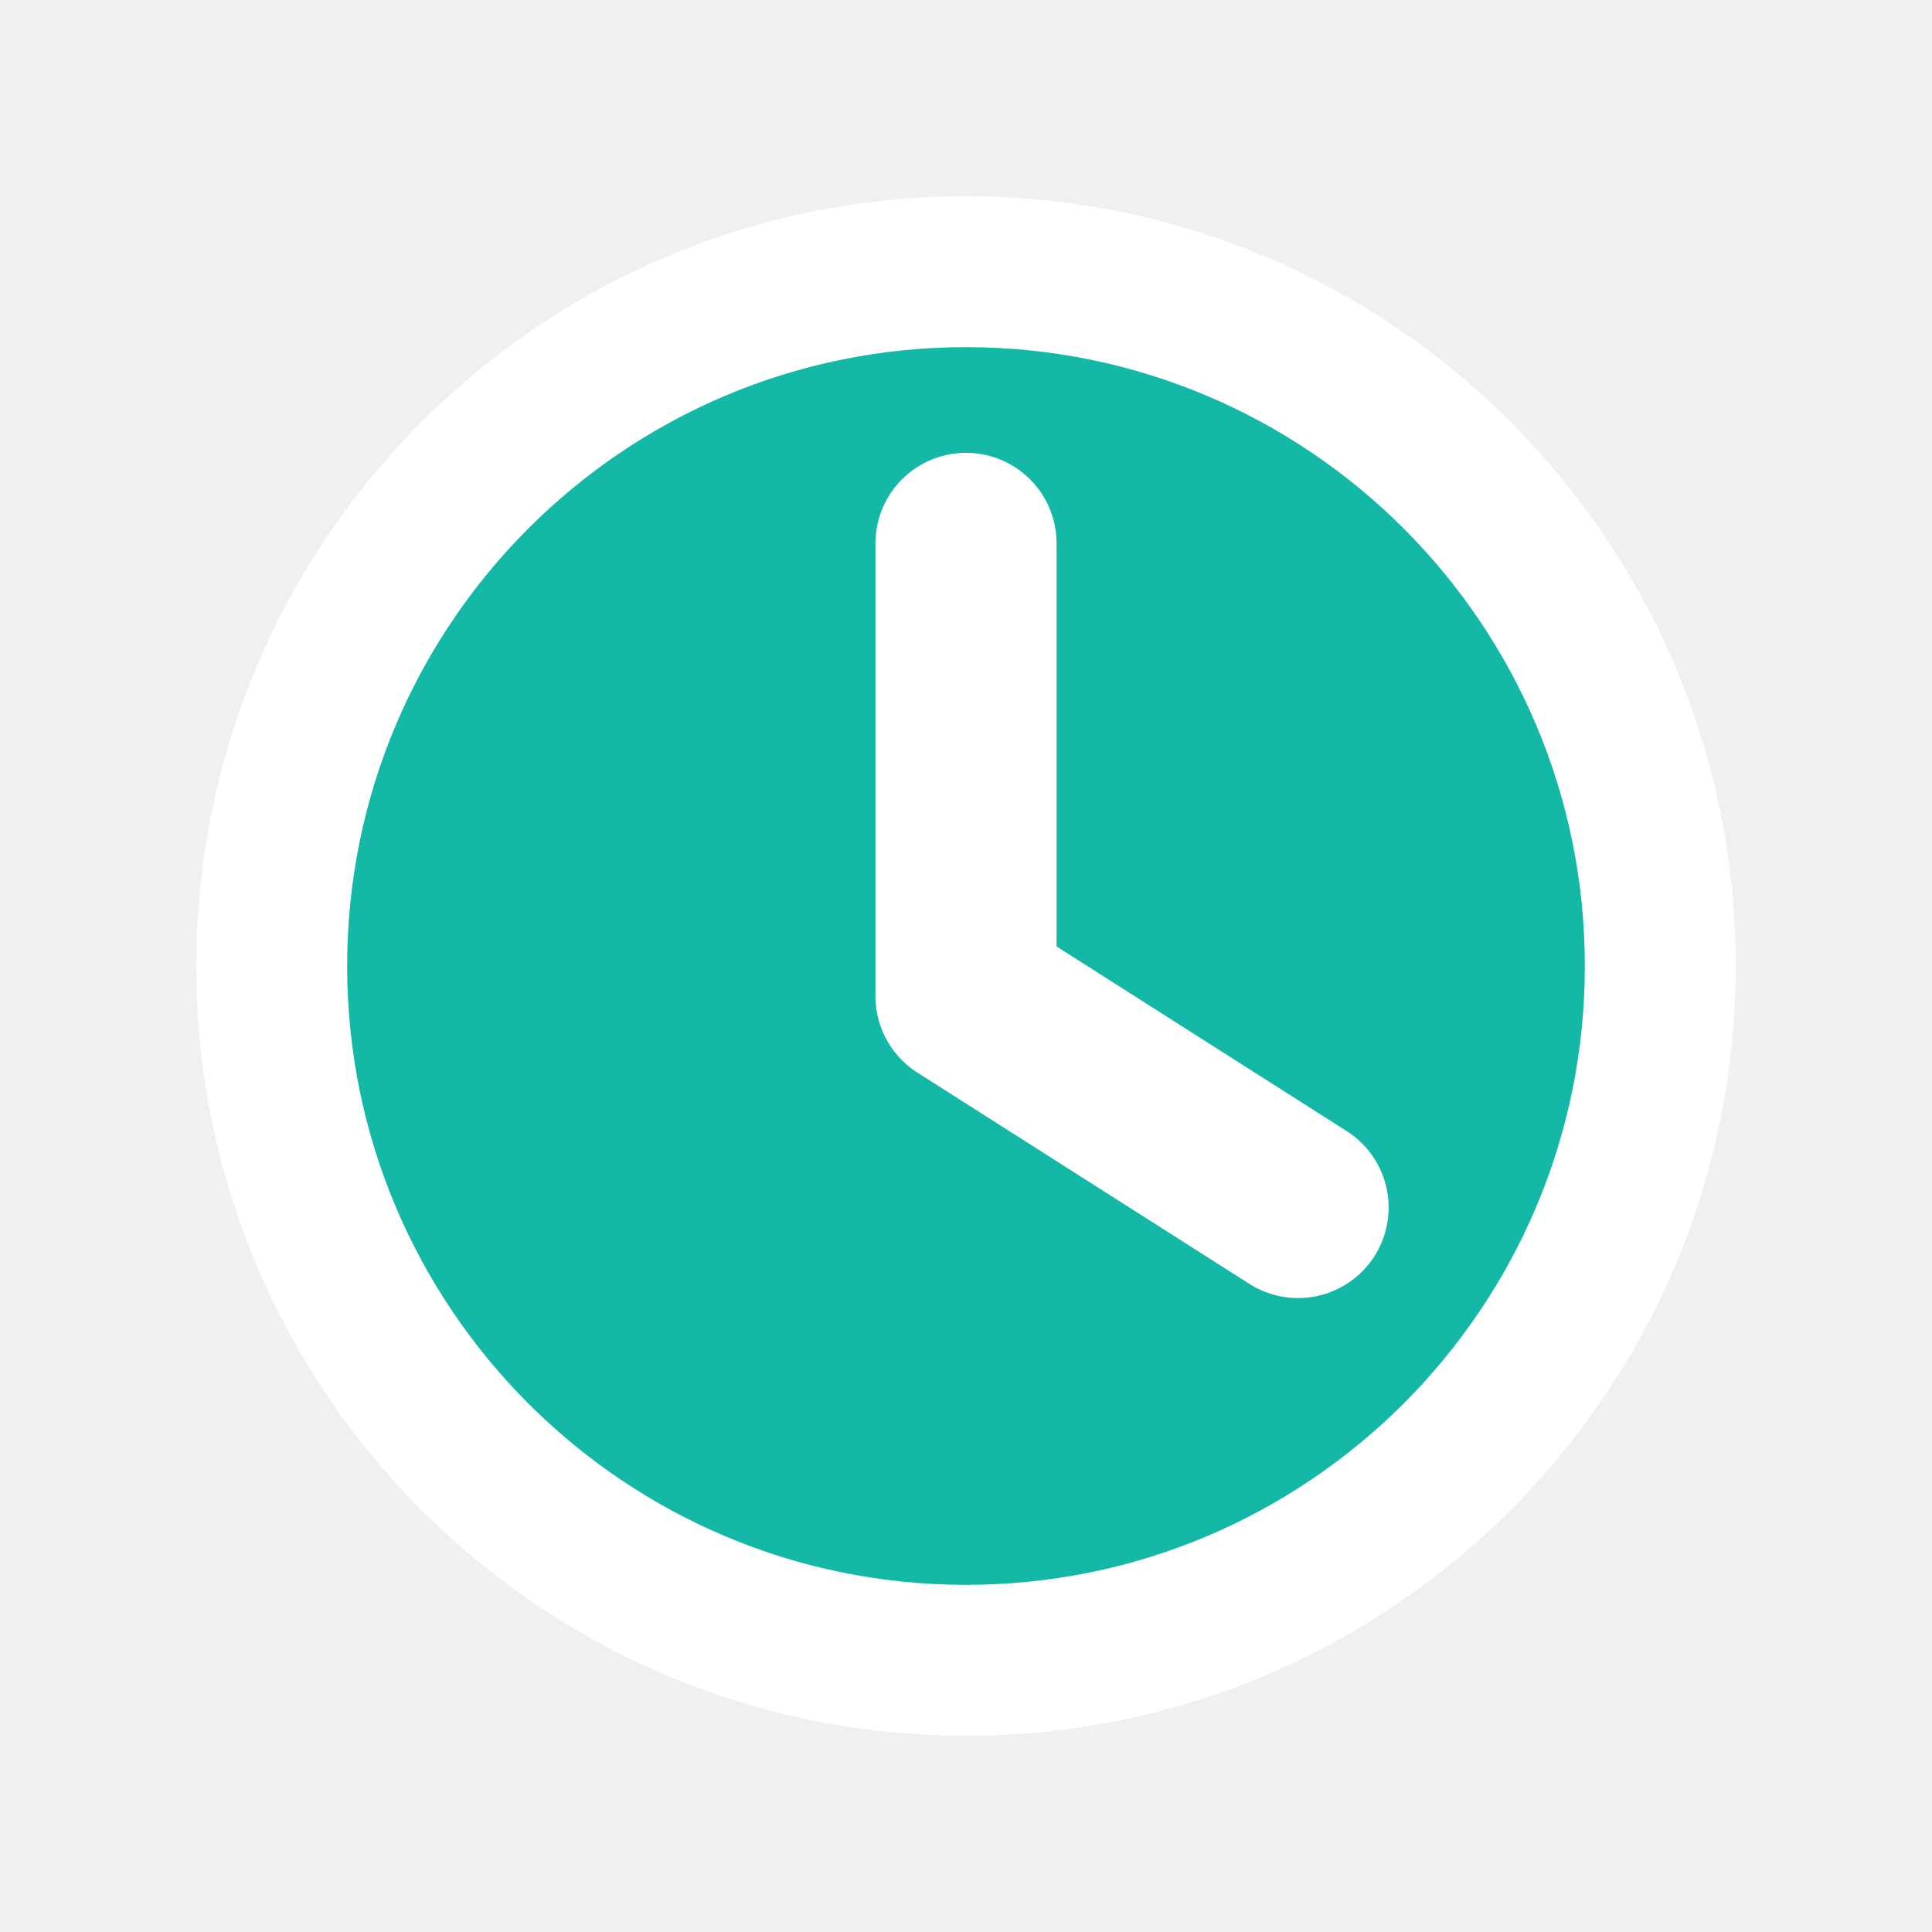
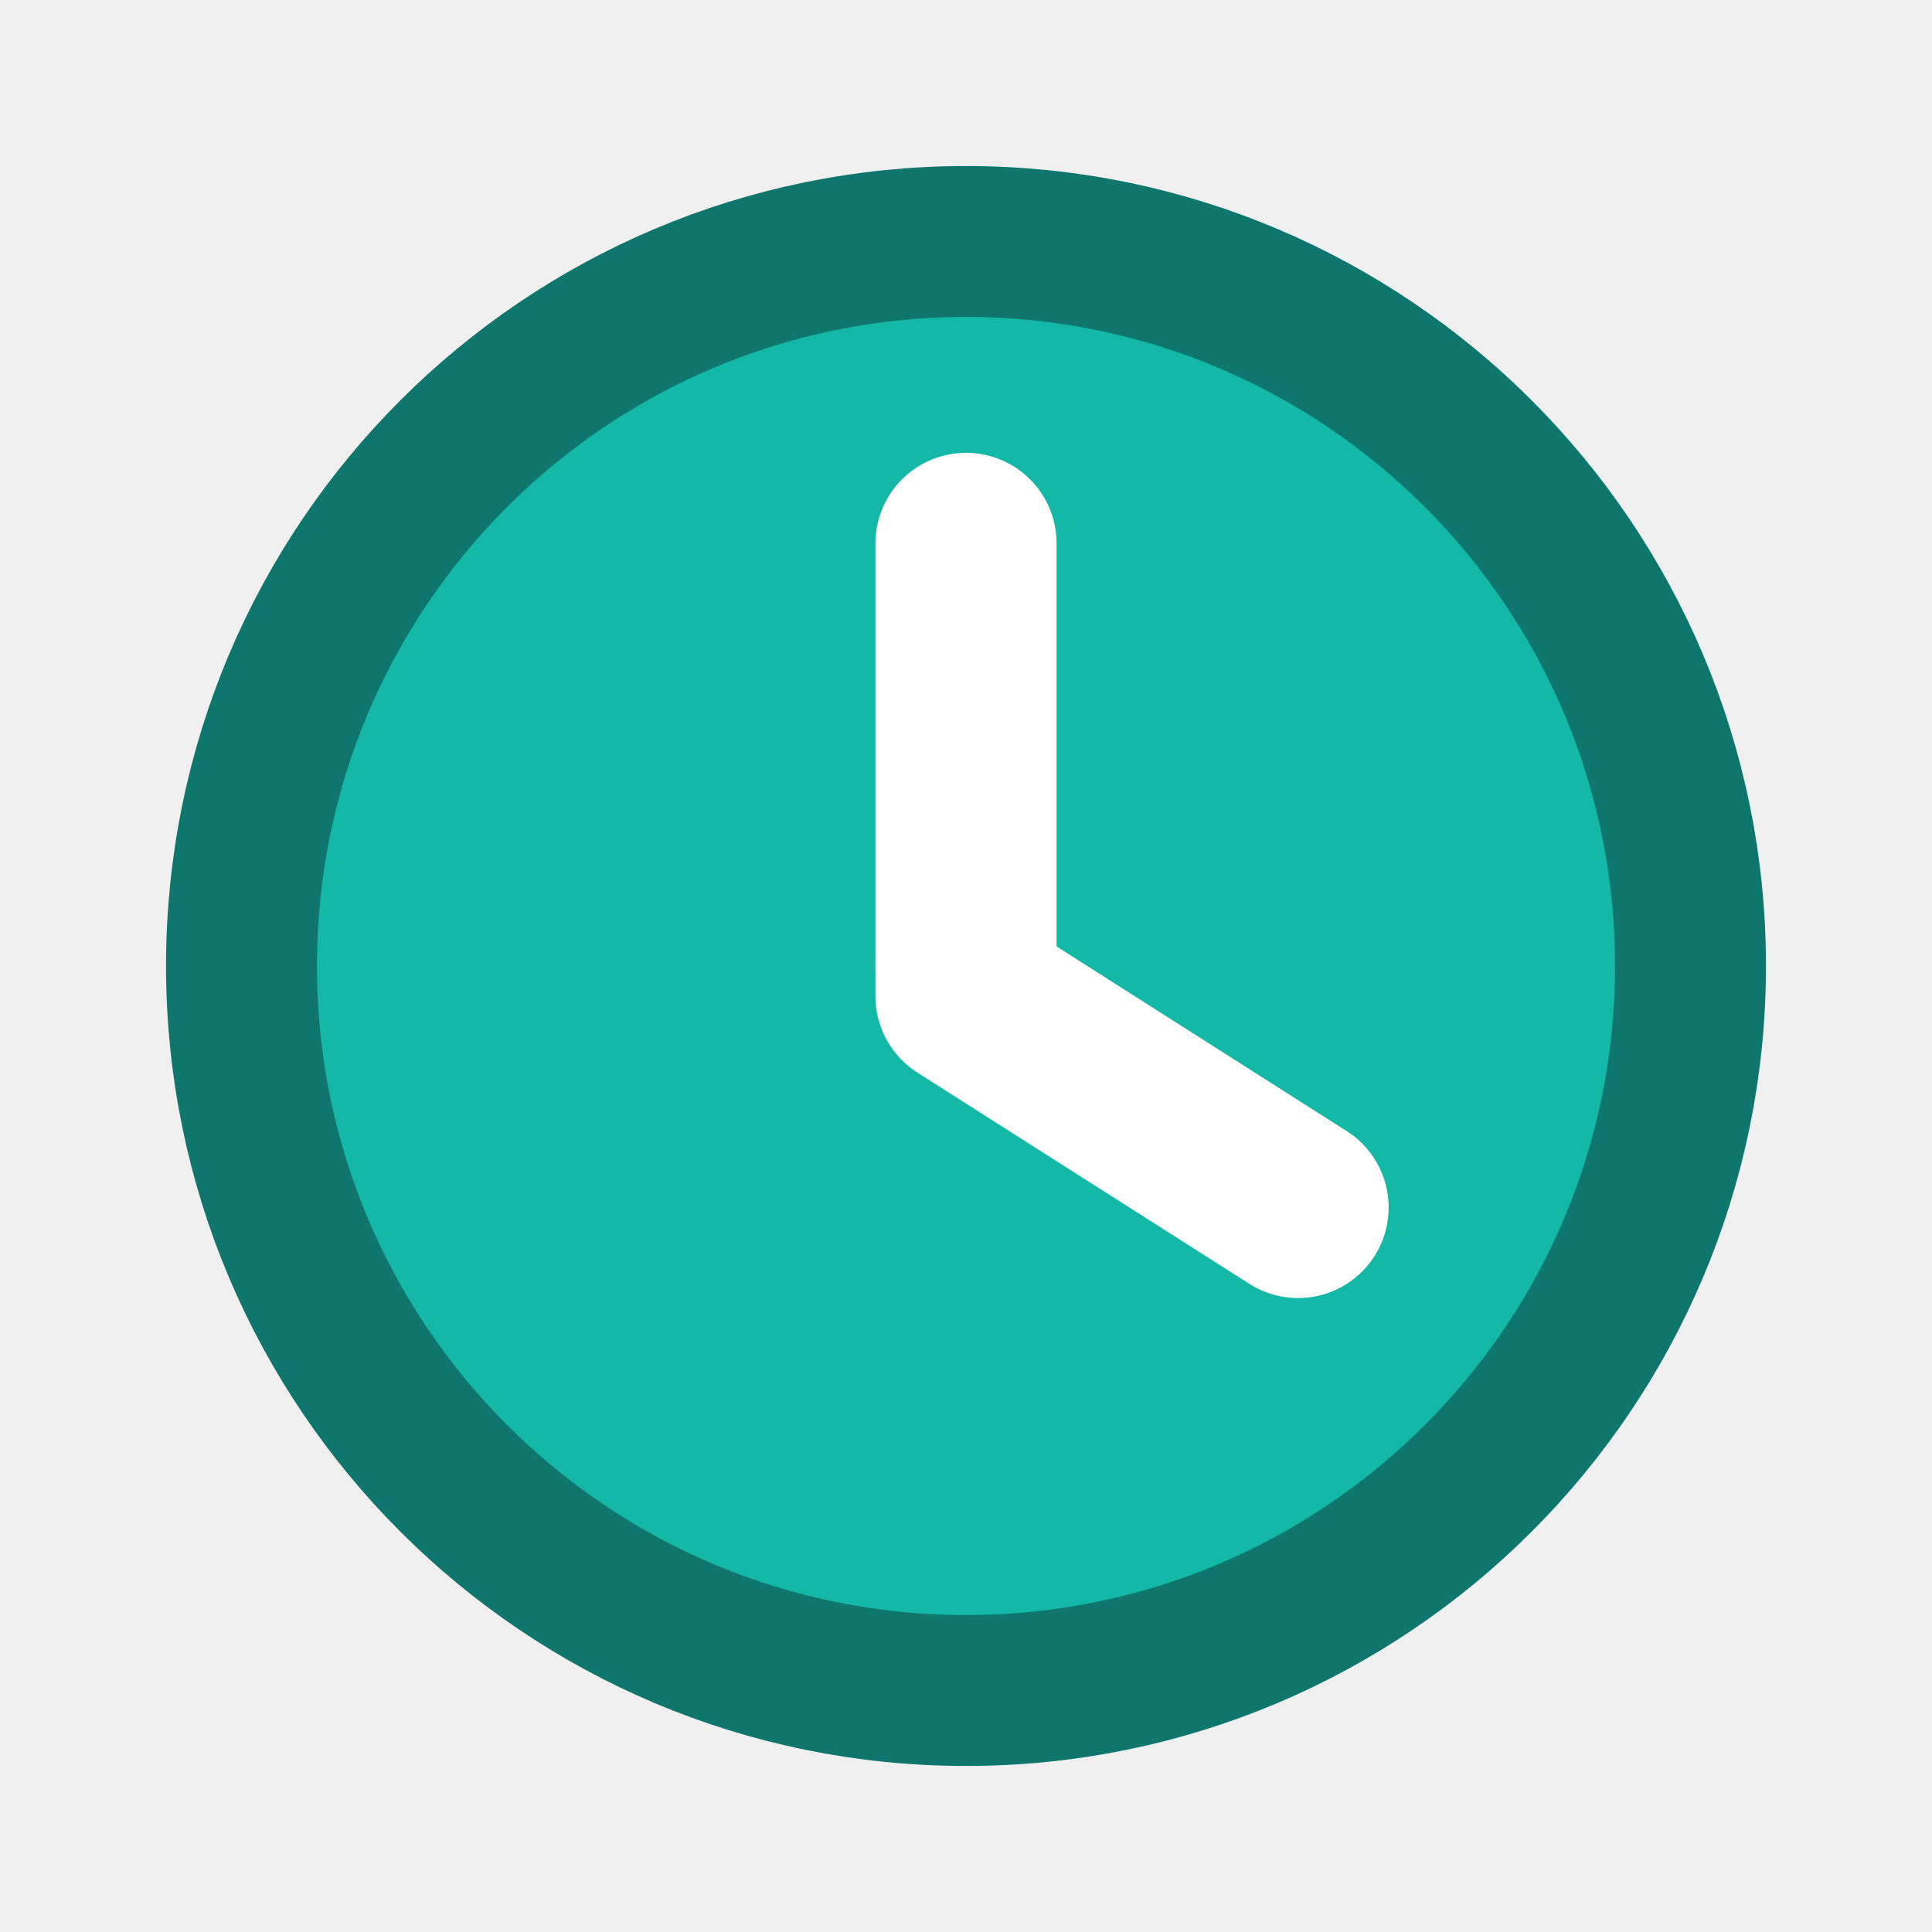
<svg xmlns="http://www.w3.org/2000/svg" viewBox="0 0 64 64">
-   <circle cx="32" cy="32" r="23" fill="#14b8a6" stroke="#ffffff" stroke-width="5" />
+   <circle cx="32" cy="32" r="24" fill="#14b8a6" stroke="#0f766e" stroke-width="5" />
  <path d="M32 18v15l11 7" fill="none" stroke="#ffffff" stroke-width="6" stroke-linecap="round" stroke-linejoin="round" />
+   <circle cx="32" cy="32" r="3" fill="#ffffff" />
</svg>
